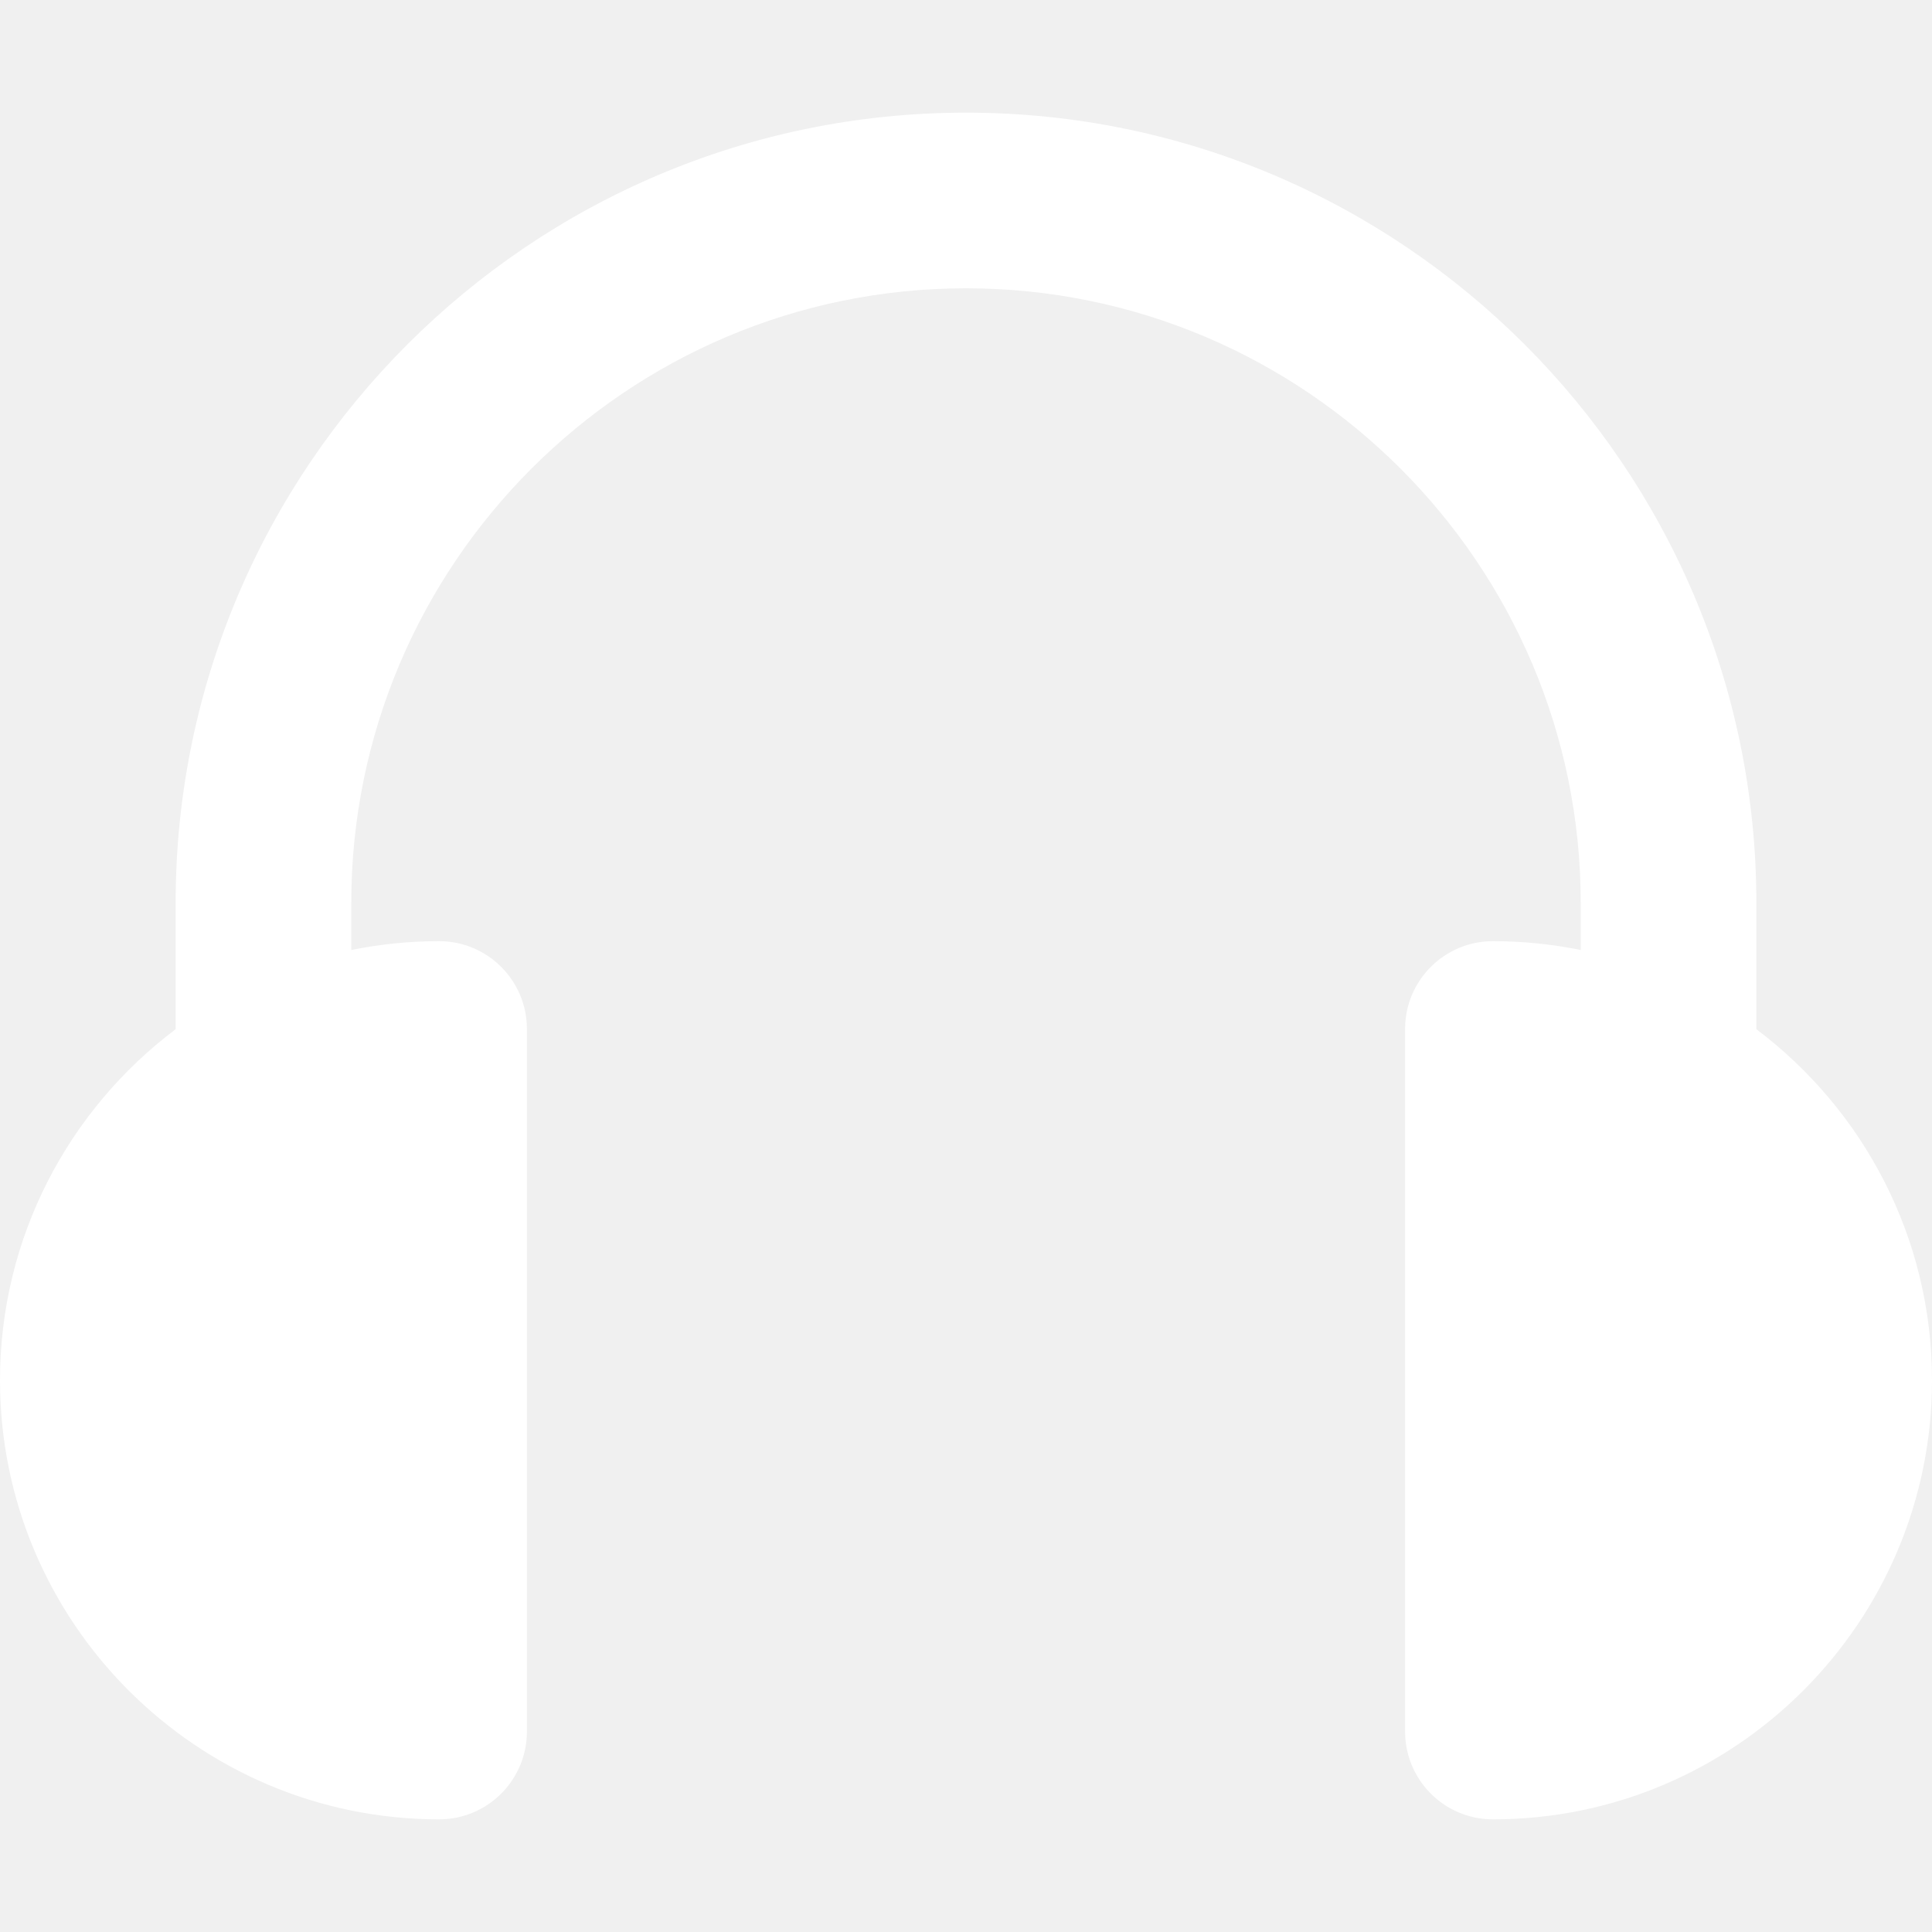
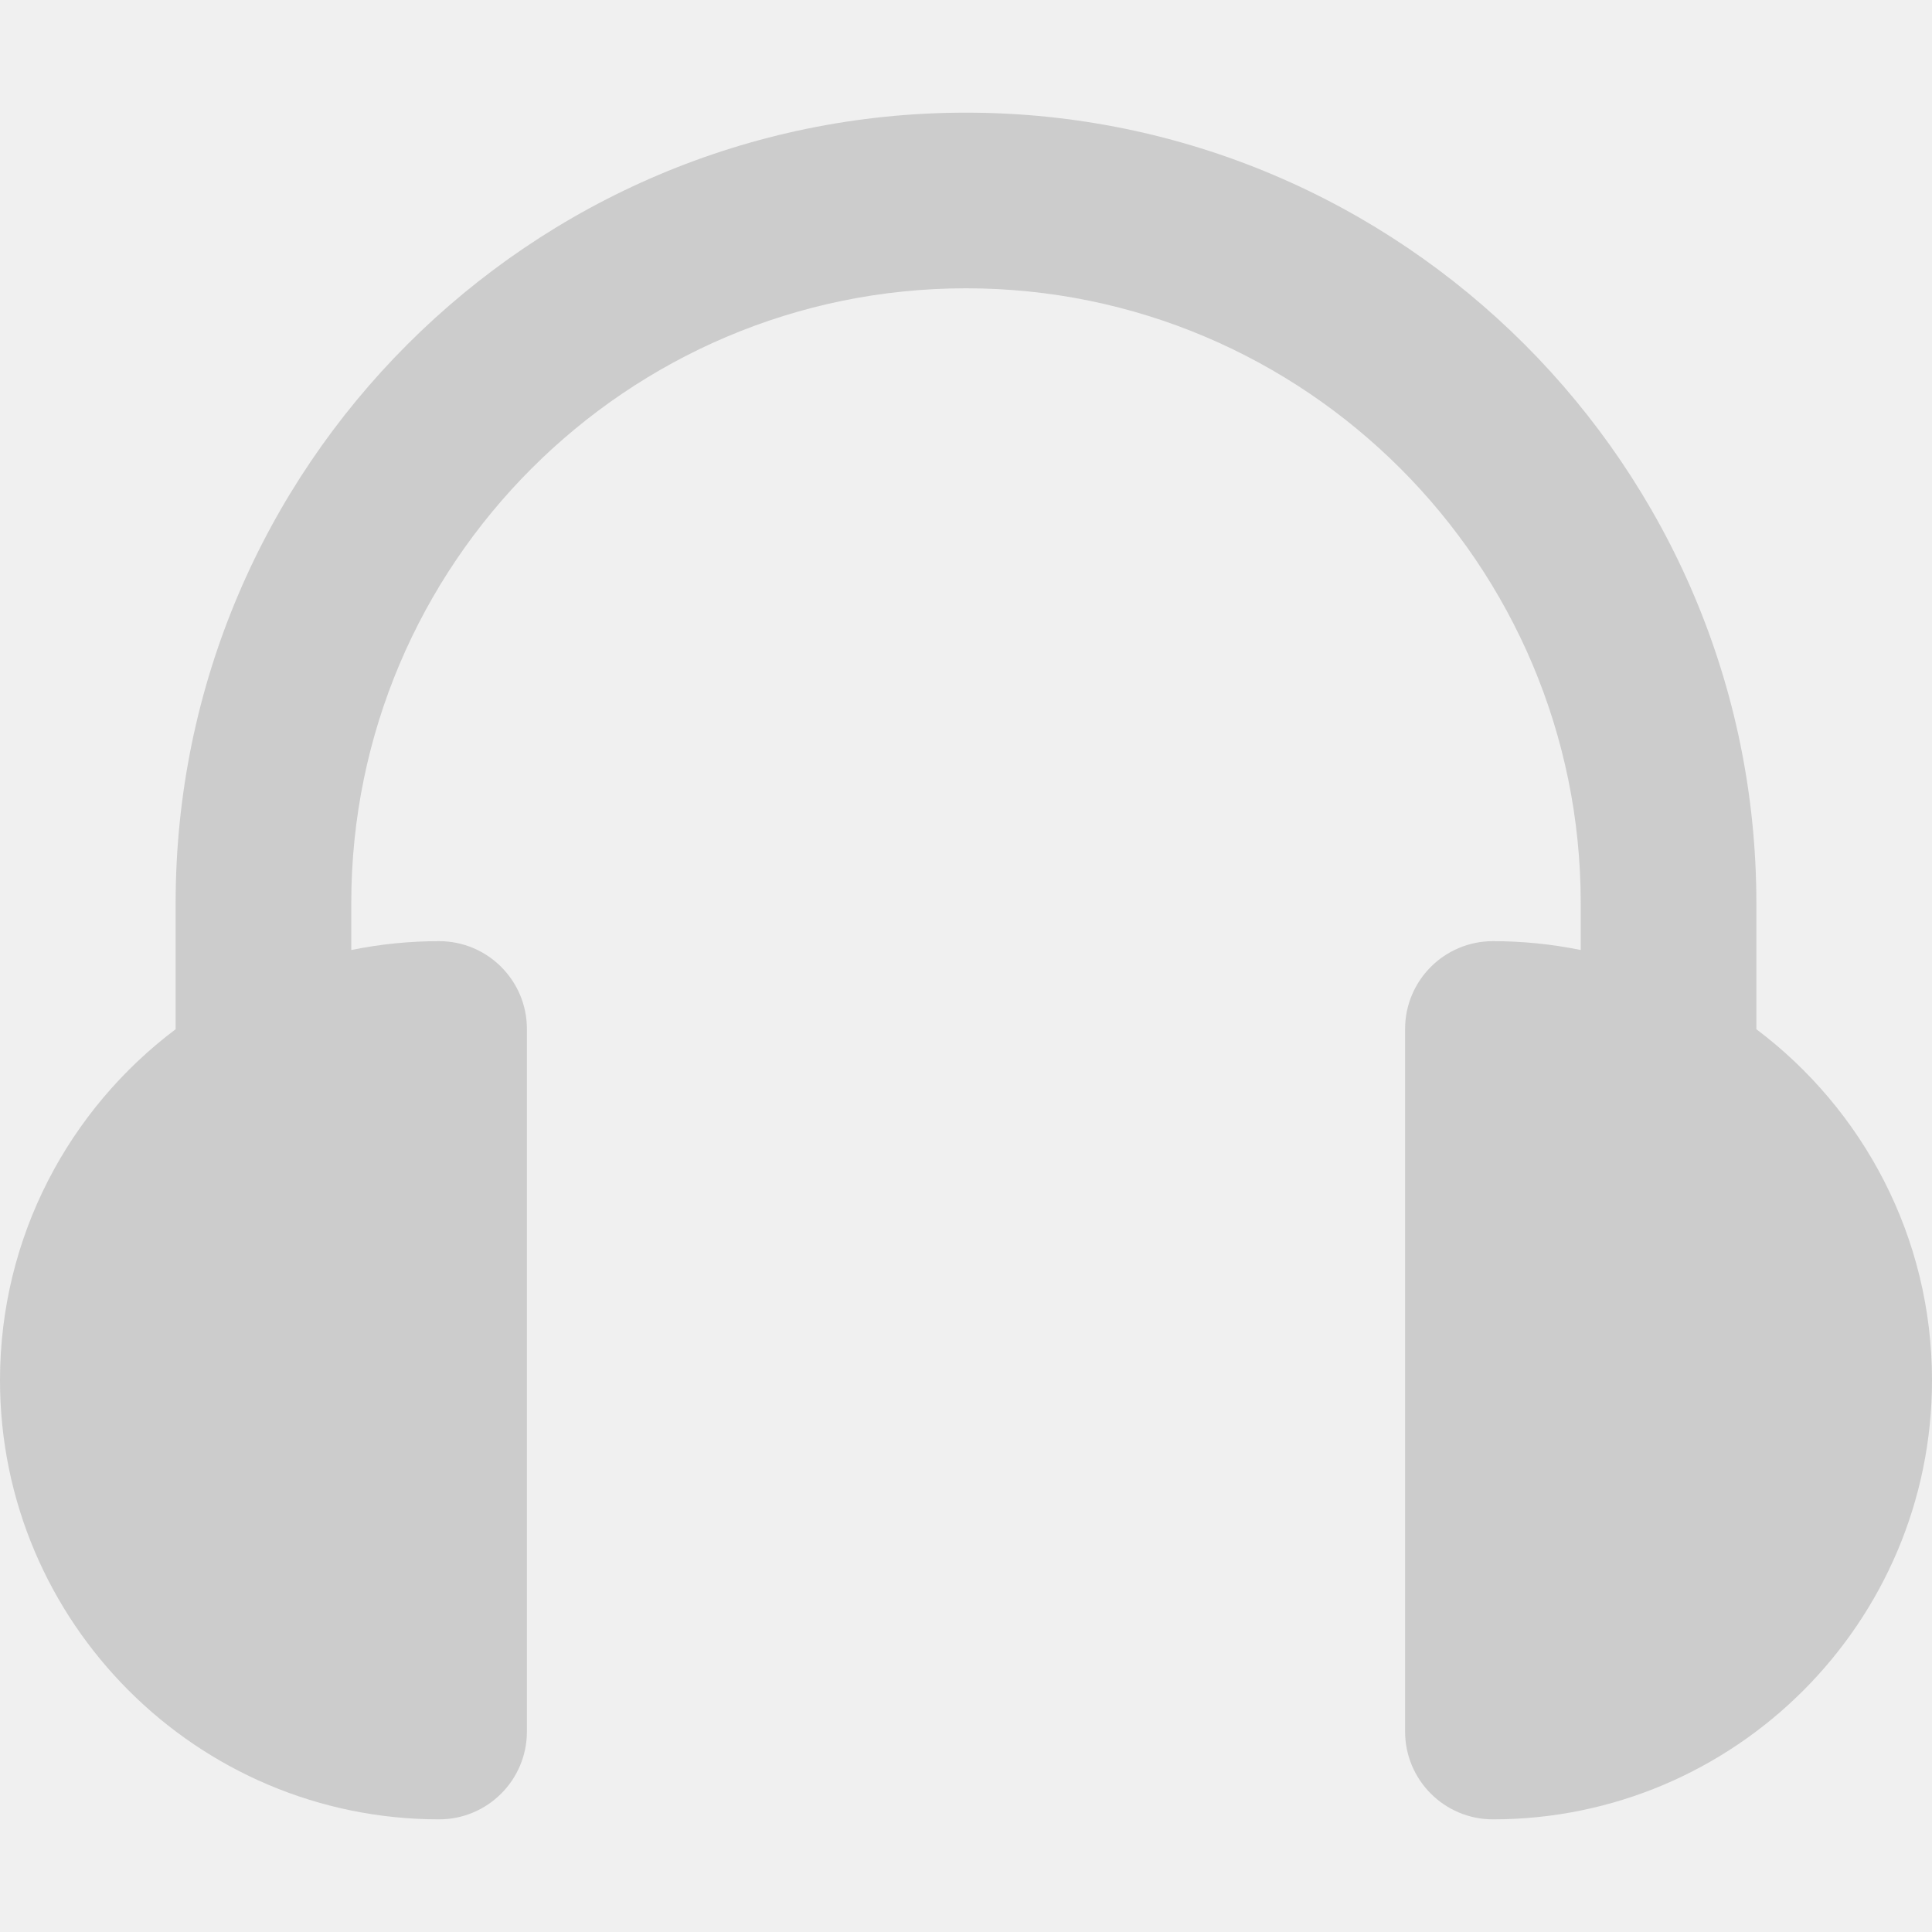
- <svg xmlns="http://www.w3.org/2000/svg" viewBox="0 0 330 330" fill="#fff">
+ <svg xmlns="http://www.w3.org/2000/svg" viewBox="0 0 330 330" fill="#ccc">
  <path d="M300 175.799v-21.557c0-74.44-60.561-135-135-135s-135 60.56-135 135v21.557c-18.204 13.697-30 35.476-30 59.959 0 41.355 33.644 75 75 75 8.284 0 15-6.716 15-15v-120c0-8.284-6.716-15-15-15a74.98 74.98 0 0 0-15 1.51v-8.025c0-57.897 47.103-105 105-105s105 47.103 105 105v8.025a74.98 74.98 0 0 0-15-1.51c-8.284 0-15 6.716-15 15v120c0 8.284 6.716 15 15 15 41.355 0 75-33.645 75-75 0-24.484-11.796-46.262-30-59.959z" />
</svg>
